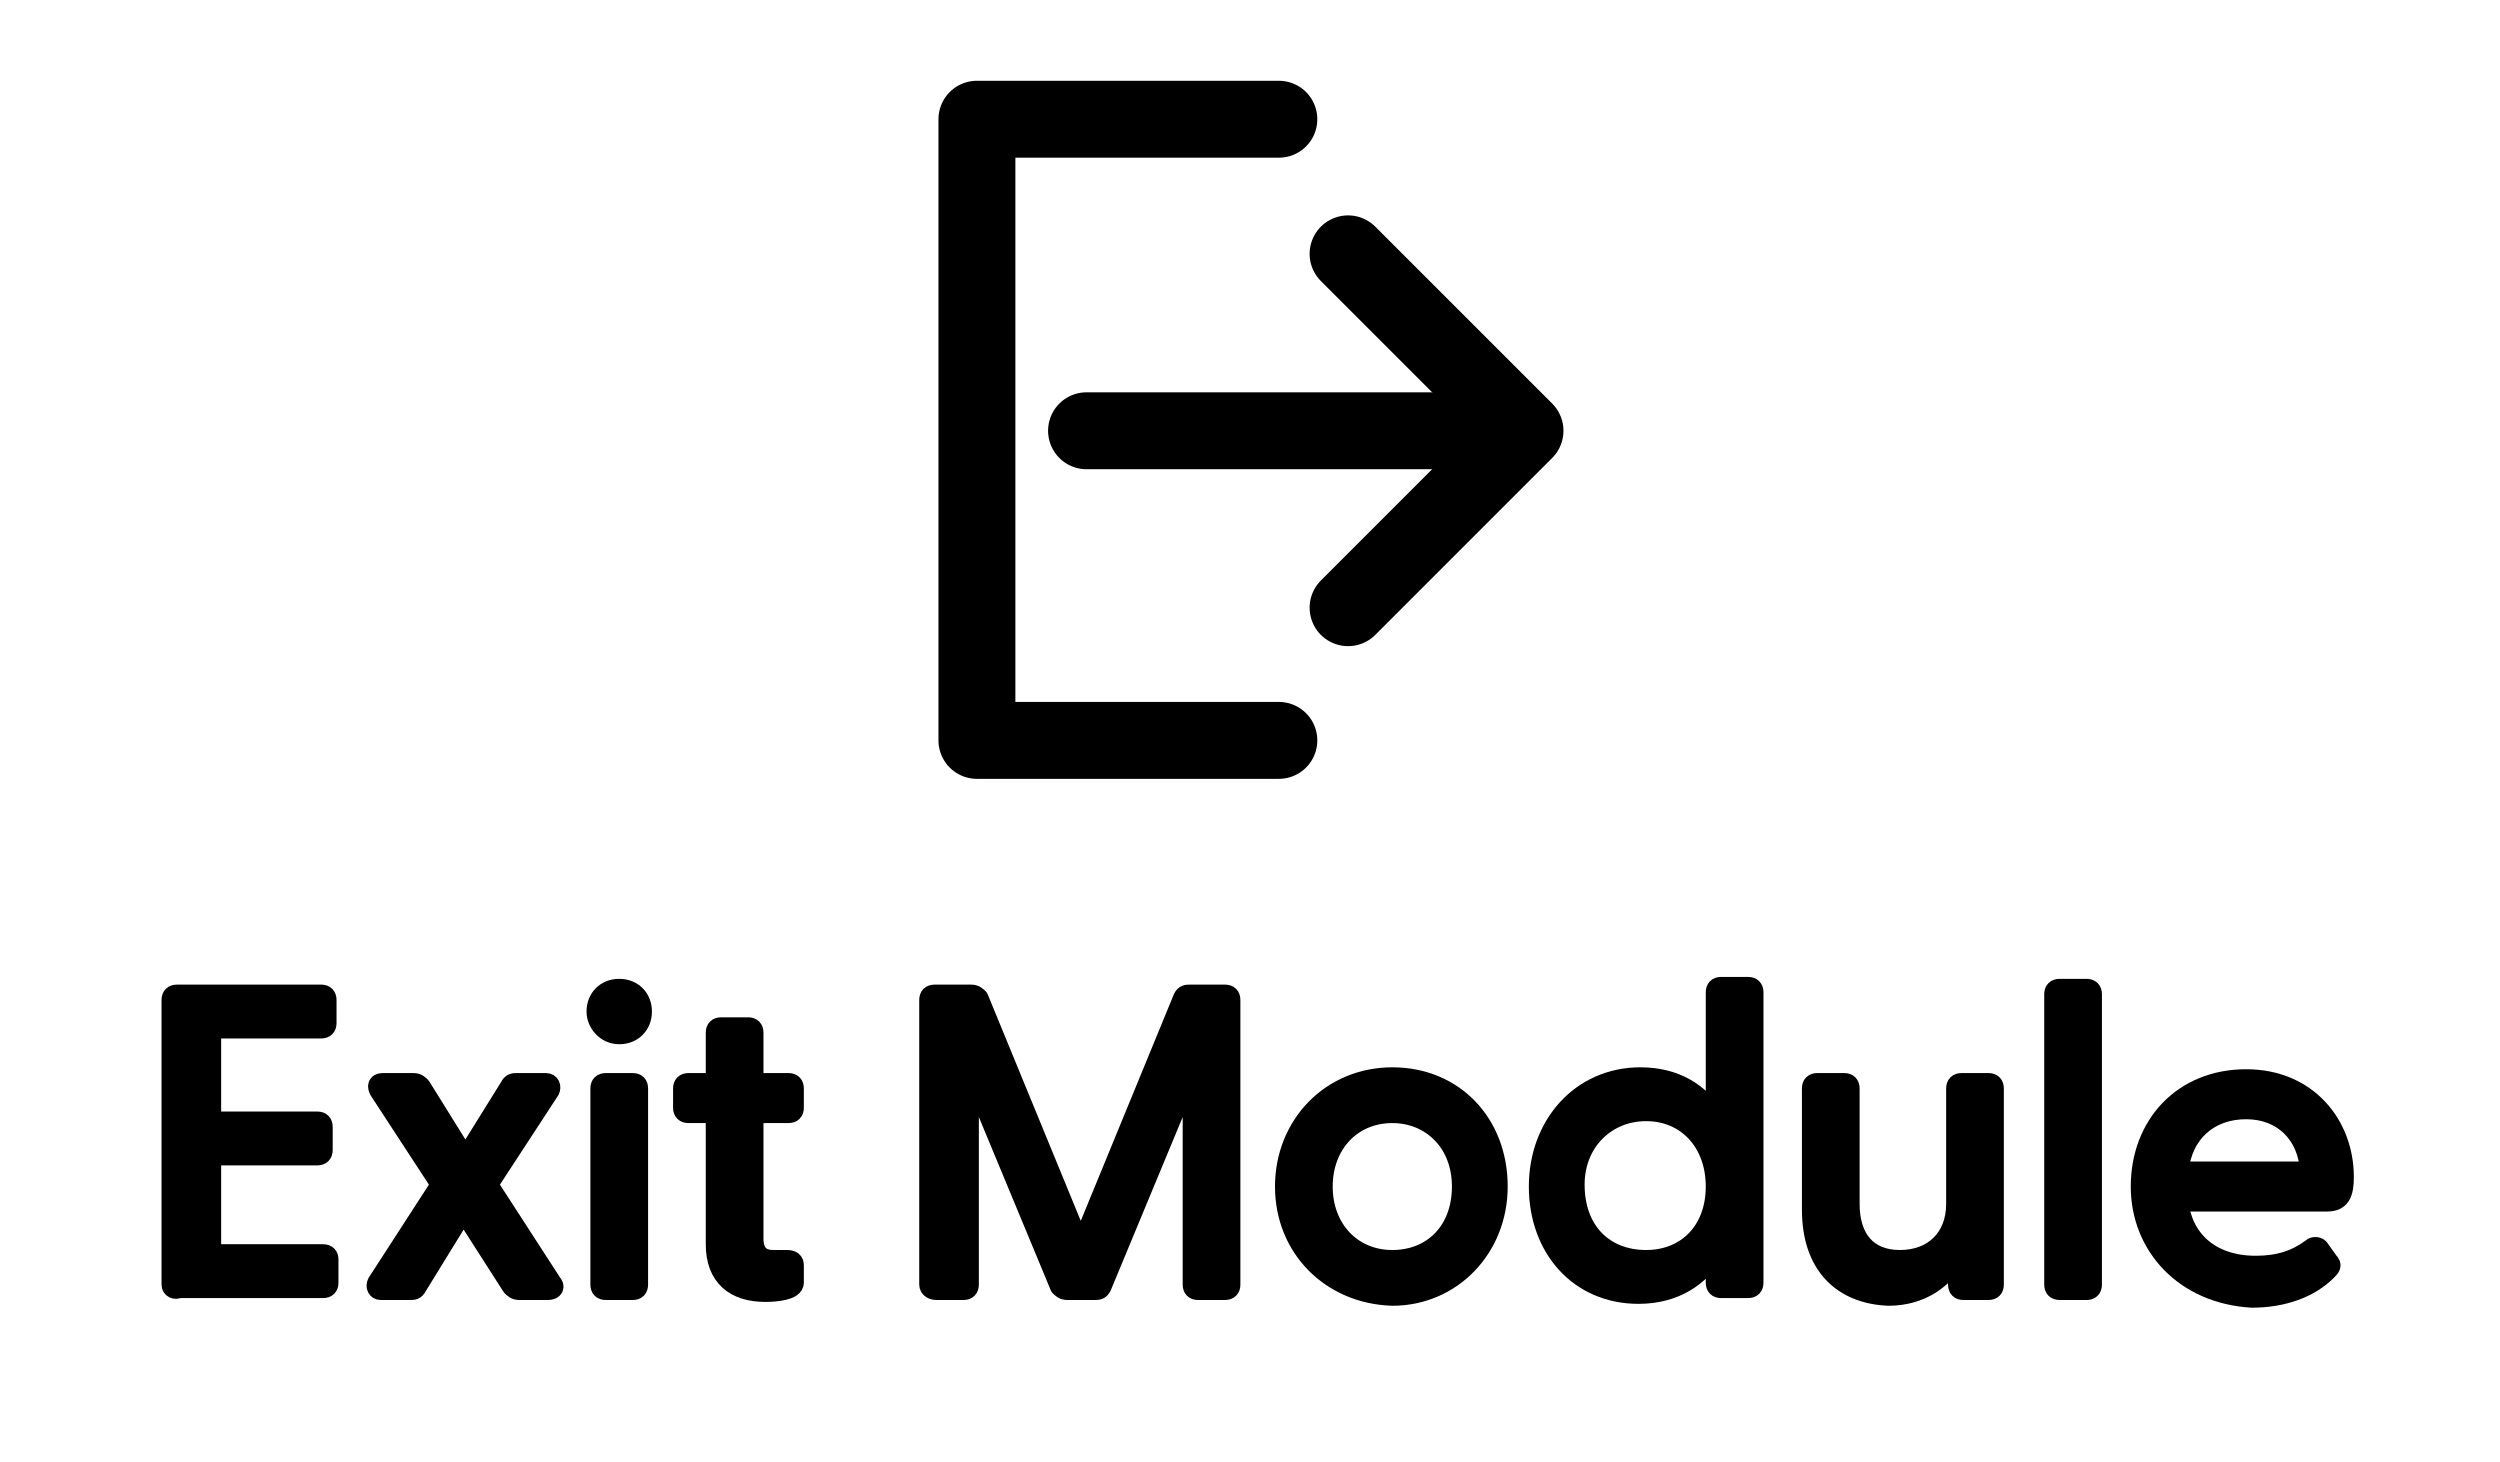
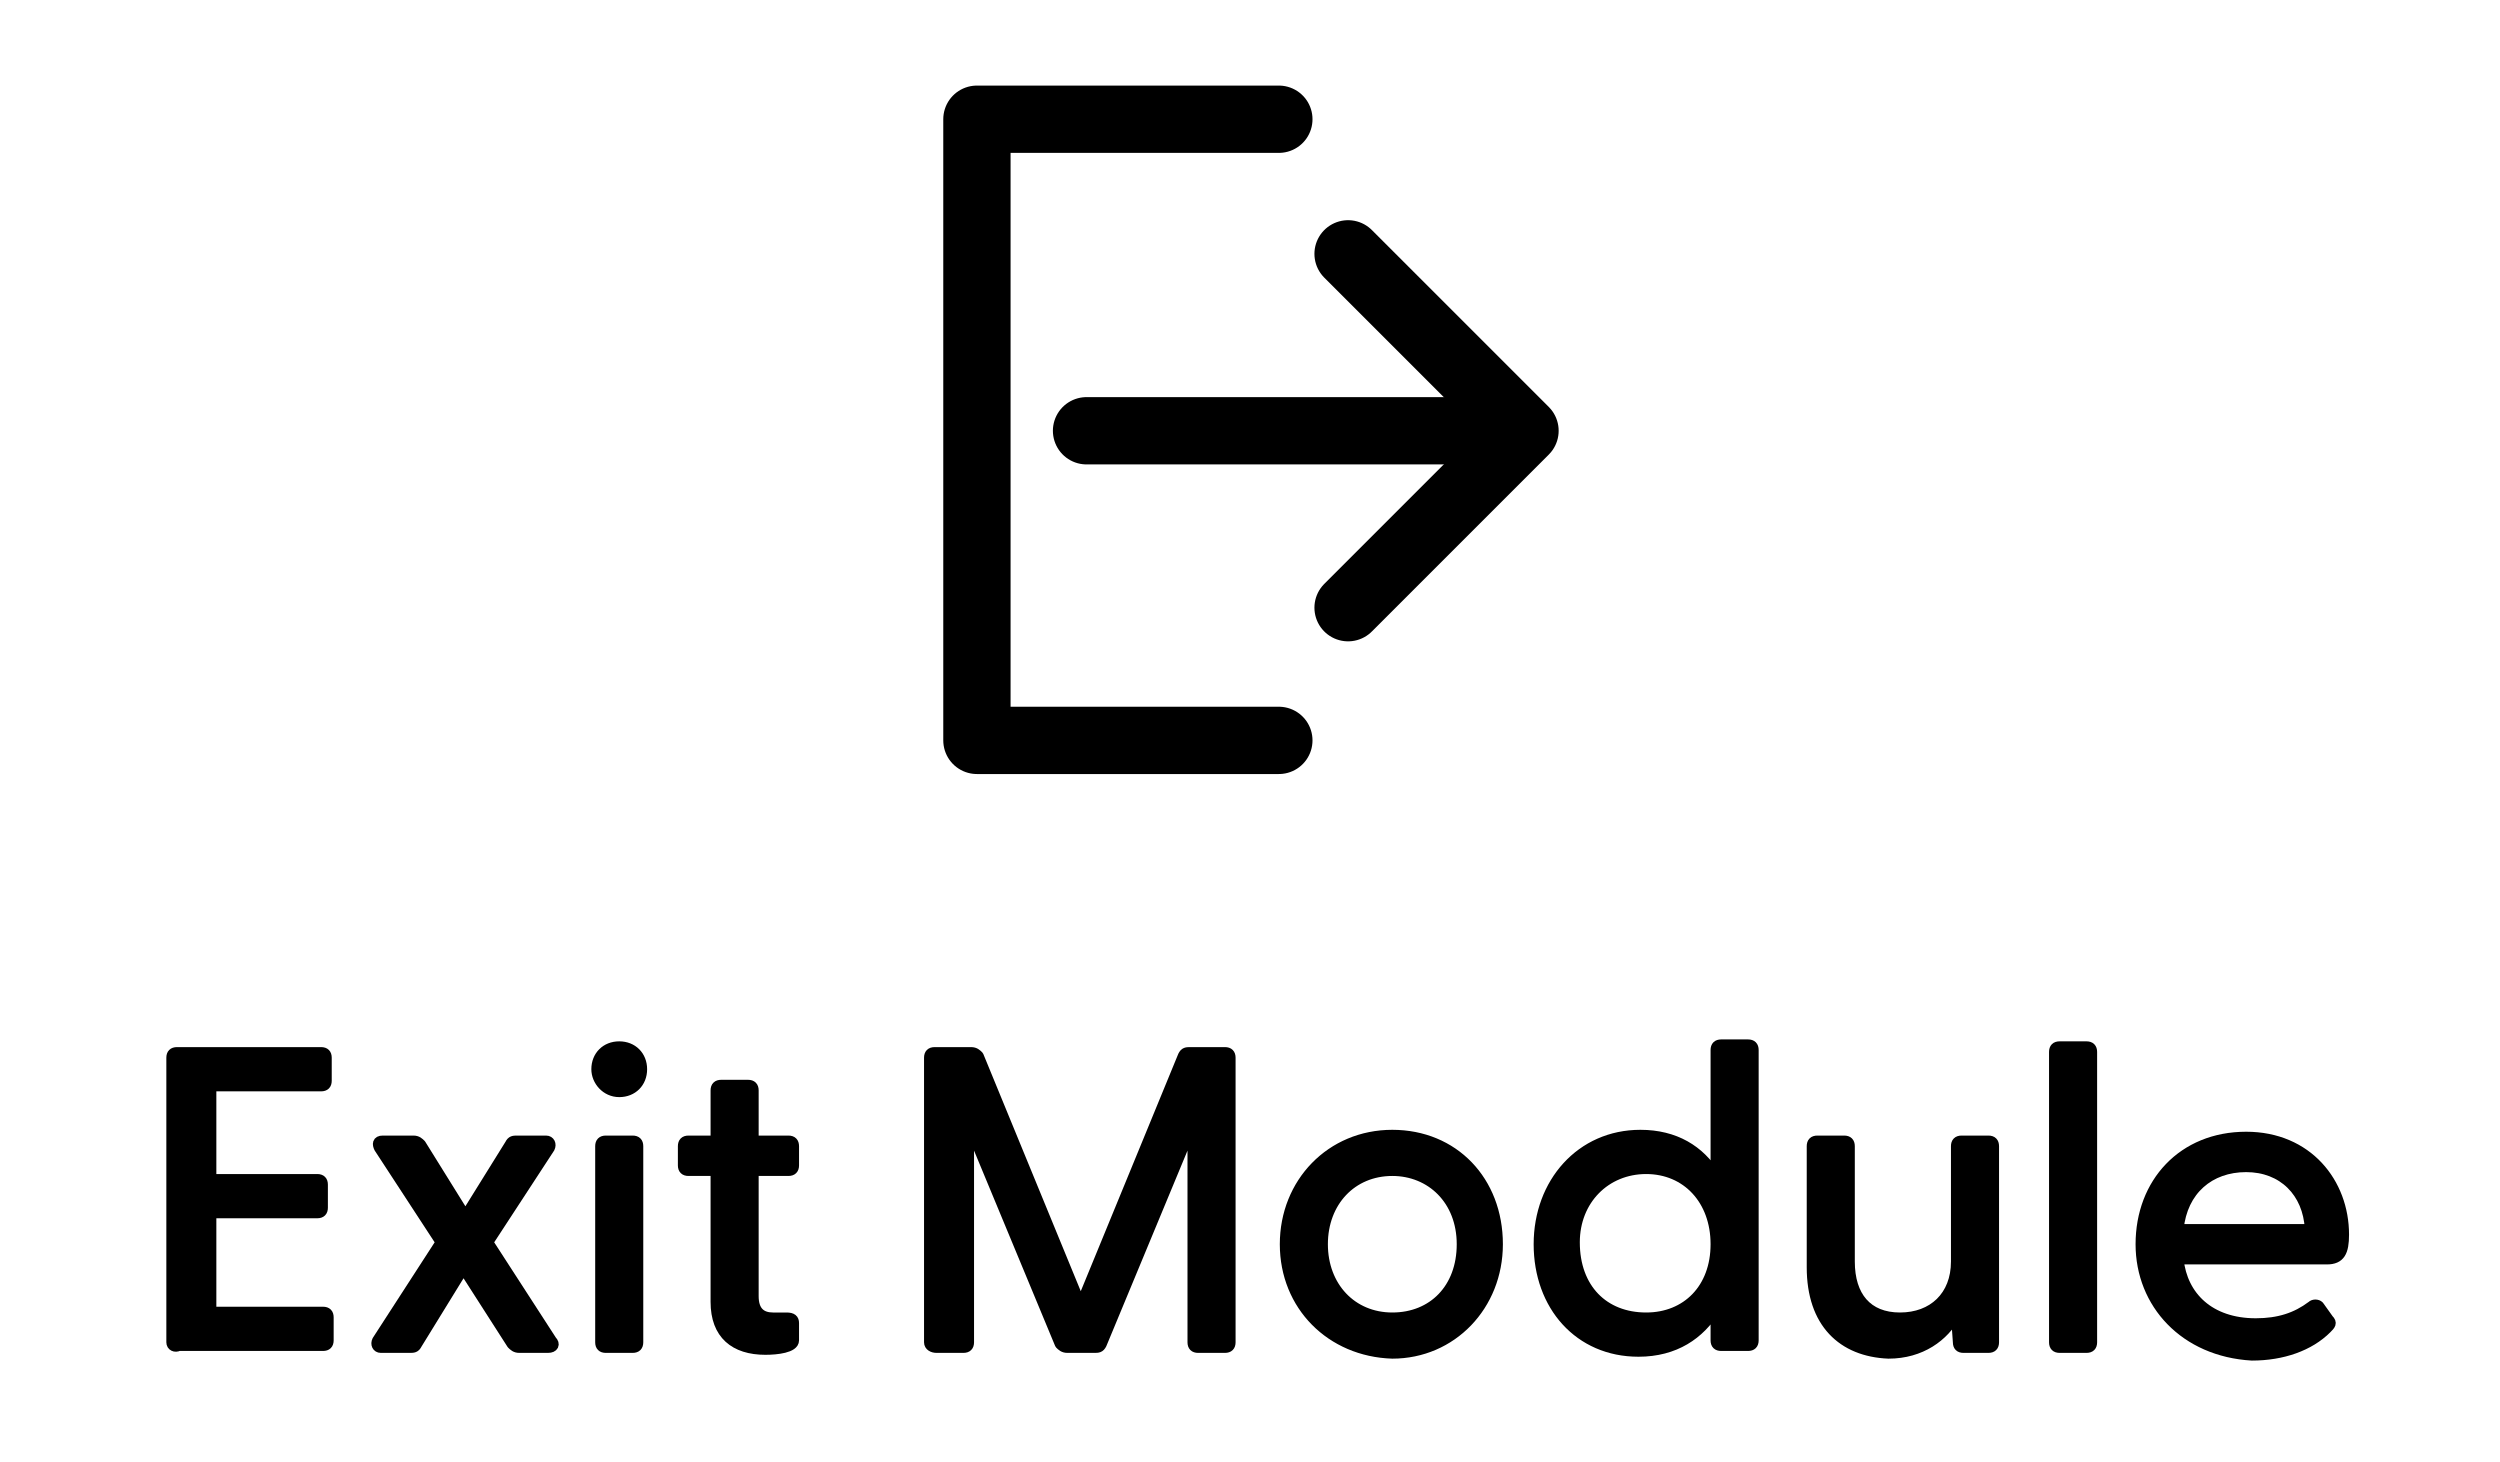
<svg xmlns="http://www.w3.org/2000/svg" version="1.1" id="Layer_1" x="0px" y="0px" viewBox="0 0 130 76" style="enable-background:new 0 0 130 76;" xml:space="preserve">
  <style type="text/css">
-     .st0{fill:#000;stroke:#000;stroke-width:1;stroke-linecap:round;stroke-linejoin:round;}
- 	.st1{fill:#000;}
- 	.st2{fill:none;stroke:#000;stroke-width:3;stroke-linecap:round;stroke-linejoin:round;}
-   #Path_19{stroke:#000;stroke-width:4;}
-   #Line_14{stroke:#000;stroke-width:4;}
-   #Path_20{stroke:#000;stroke-width:4;}
+     .st0{fill:#000;stroke:#000;stroke-width:0.2;stroke-linecap:round;stroke-linejoin:round;}
+ 	.st1{fill:#000;stroke-width:0.5}
+ 	.st2{fill:none;stroke:#000;stroke-width:0;stroke-linecap:round;stroke-linejoin:round;}
+   #Path_19{stroke:#000;stroke-width:3.5;}
+   #Line_14{stroke:#000;stroke-width:3.5;}
+   #Path_20{stroke:#000;stroke-width:3.5;}
  </style>
-   <g id="Component_15_62" transform="translate(1)">
+   <g id="Component_15_62" transform="translate(1 3)">
    <g class="st0">
      <path class="st1" d="M7.9,66.8V52c0-0.2,0.1-0.3,0.3-0.3h7.5c0.2,0,0.3,0.1,0.3,0.3v1.2c0,0.2-0.1,0.3-0.3,0.3H10v4.8h5.5    c0.2,0,0.3,0.1,0.3,0.3v1.2c0,0.2-0.1,0.3-0.3,0.3H10v5.1h5.8c0.2,0,0.3,0.1,0.3,0.3v1.2c0,0.2-0.1,0.3-0.3,0.3H8.3    C8.1,67.1,7.9,67,7.9,66.8z" />
      <path class="st1" d="M18.6,66.7l3.3-5.1l-3.2-4.9c-0.1-0.2-0.1-0.4,0.2-0.4h1.6c0.2,0,0.3,0.1,0.4,0.2l2.3,3.7l2.3-3.7    c0.1-0.2,0.2-0.2,0.4-0.2h1.5c0.2,0,0.3,0.2,0.2,0.4l-3.2,4.9l3.3,5.1c0.2,0.2,0.1,0.4-0.2,0.4H26c-0.2,0-0.3-0.1-0.4-0.2L23.1,63    l-2.4,3.9c-0.1,0.2-0.2,0.2-0.4,0.2h-1.5C18.6,67.1,18.5,66.9,18.6,66.7z" />
      <path class="st1" d="M30,52.6c0-0.7,0.5-1.2,1.2-1.2s1.2,0.5,1.2,1.2s-0.5,1.2-1.2,1.2S30,53.2,30,52.6z M30.2,56.6    c0-0.2,0.1-0.3,0.3-0.3h1.4c0.2,0,0.3,0.1,0.3,0.3v10.2c0,0.2-0.1,0.3-0.3,0.3h-1.4c-0.2,0-0.3-0.1-0.3-0.3V56.6z" />
      <path class="st1" d="M36.2,64.7v-6.8h-1.4c-0.2,0-0.3-0.1-0.3-0.3v-1c0-0.2,0.1-0.3,0.3-0.3h1.4v-2.6c0-0.2,0.1-0.3,0.3-0.3h1.4    c0.2,0,0.3,0.1,0.3,0.3v2.6H40c0.2,0,0.3,0.1,0.3,0.3v1c0,0.2-0.1,0.3-0.3,0.3h-1.8v6.5c0,0.8,0.4,1.1,1,1.1c0.2,0,0.5,0,0.7,0    c0.3,0,0.4,0.1,0.4,0.3v0.9c0,0.4-0.9,0.5-1.5,0.5C37.2,67.2,36.2,66.4,36.2,64.7z" />
      <path class="st1" d="M47.3,66.8V52c0-0.2,0.1-0.3,0.3-0.3h1.9c0.2,0,0.3,0.1,0.4,0.2l5.3,12.9l5.3-12.9c0.1-0.2,0.2-0.2,0.4-0.2    h1.8c0.2,0,0.3,0.1,0.3,0.3v14.8c0,0.2-0.1,0.3-0.3,0.3h-1.4c-0.2,0-0.3-0.1-0.3-0.3V55.3l-0.3,1l-4.4,10.6    c-0.1,0.2-0.2,0.2-0.4,0.2h-1.4c-0.2,0-0.3-0.1-0.4-0.2l-4.4-10.6l-0.3-1v11.5c0,0.2-0.1,0.3-0.3,0.3h-1.4    C47.5,67.1,47.3,67,47.3,66.8z" />
      <path class="st1" d="M65.8,61.7c0-3.2,2.4-5.7,5.6-5.7c3.2,0,5.5,2.4,5.5,5.7c0,3.2-2.4,5.7-5.5,5.7    C68.2,67.3,65.8,64.9,65.8,61.7z M71.4,65.5c2.1,0,3.6-1.5,3.6-3.8s-1.6-3.8-3.6-3.8c-2.1,0-3.6,1.6-3.6,3.8S69.3,65.5,71.4,65.5z    " />
      <path class="st1" d="M79,61.7c0-3.2,2.2-5.7,5.3-5.7c1.8,0,3.1,0.8,3.9,2.1v-6.5c0-0.2,0.1-0.3,0.3-0.3h1.4c0.2,0,0.3,0.1,0.3,0.3    v15.1c0,0.2-0.1,0.3-0.3,0.3h-1.4c-0.2,0-0.3-0.1-0.3-0.3v-1.6c-0.8,1.3-2.1,2.2-4,2.2C81.1,67.3,79,64.9,79,61.7z M84.6,65.5    c2.1,0,3.6-1.5,3.6-3.8s-1.5-3.9-3.6-3.9s-3.7,1.6-3.7,3.8C80.9,64,82.4,65.5,84.6,65.5z" />
      <path class="st1" d="M93.2,62.9v-6.3c0-0.2,0.1-0.3,0.3-0.3h1.4c0.2,0,0.3,0.1,0.3,0.3v6c0,1.8,0.9,2.9,2.6,2.9s2.9-1.1,2.9-2.9    v-6c0-0.2,0.1-0.3,0.3-0.3h1.4c0.2,0,0.3,0.1,0.3,0.3v10.2c0,0.2-0.1,0.3-0.3,0.3h-1.3c-0.2,0-0.3-0.1-0.3-0.3l-0.1-1.4    c-0.6,1.1-1.8,2-3.5,2C94.8,67.3,93.2,65.8,93.2,62.9z" />
      <path class="st1" d="M105.8,66.8V51.7c0-0.2,0.1-0.3,0.3-0.3h1.4c0.2,0,0.3,0.1,0.3,0.3v15.1c0,0.2-0.1,0.3-0.3,0.3h-1.4    C105.9,67.1,105.8,67,105.8,66.8z" />
      <path class="st1" d="M110.3,61.7c0-3.2,2.2-5.6,5.5-5.6c3.2,0,5.1,2.4,5.1,5.1c0,0.9-0.2,1.3-0.9,1.3h-7.7c0.2,1.9,1.6,3.3,4,3.3    c1.2,0,2.1-0.3,2.9-0.9c0.1-0.1,0.3-0.1,0.4,0l0.5,0.7c0.2,0.2,0.1,0.3-0.1,0.5c-0.9,0.9-2.3,1.4-3.9,1.4    C112.6,67.3,110.3,64.8,110.3,61.7z M119.1,60.9c-0.1-1.9-1.4-3.2-3.3-3.2s-3.3,1.2-3.5,3.2H119.1z" />
    </g>
  </g>
  <g>
    <path id="Path_19" class="st2" d="M70.1,13.2l9.2,9.2l-9.2,9.2" />
    <line id="Line_14" class="st2" x1="79.2" y1="22.4" x2="56.5" y2="22.4" />
    <path id="Path_20" class="st2" d="M66.5,38.5H50.8V6.2h15.7" />
  </g>
</svg>
